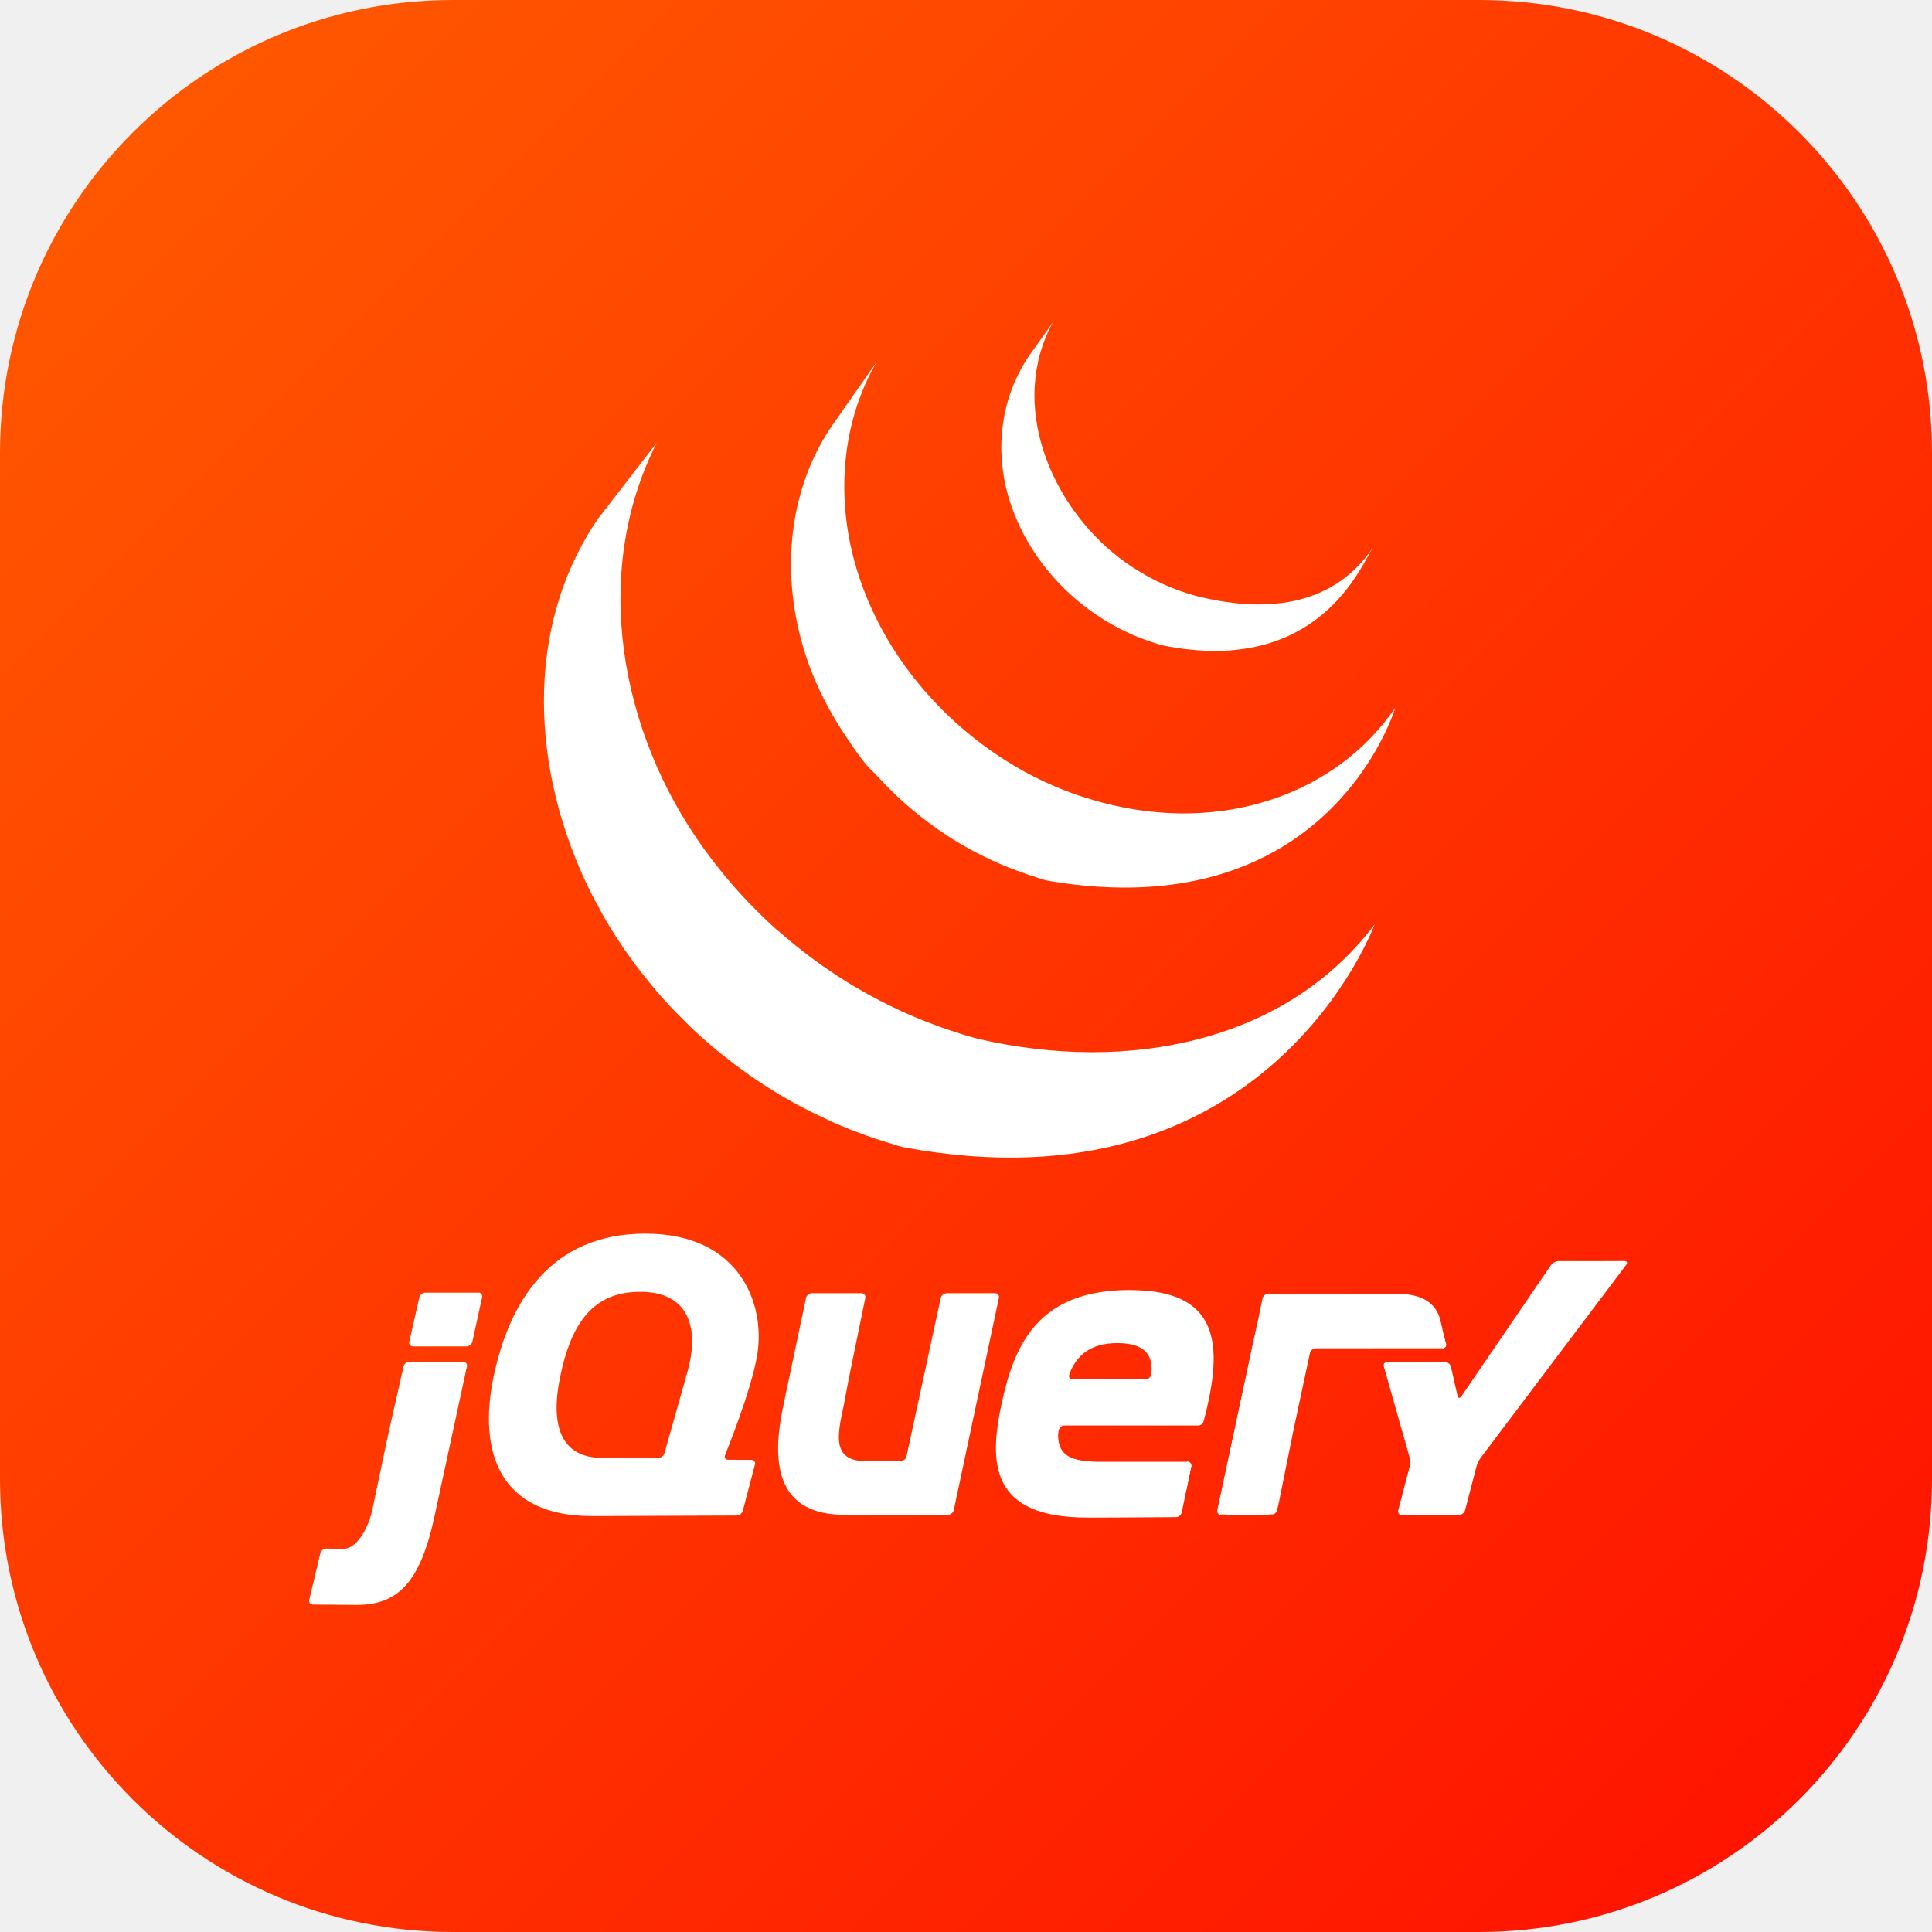
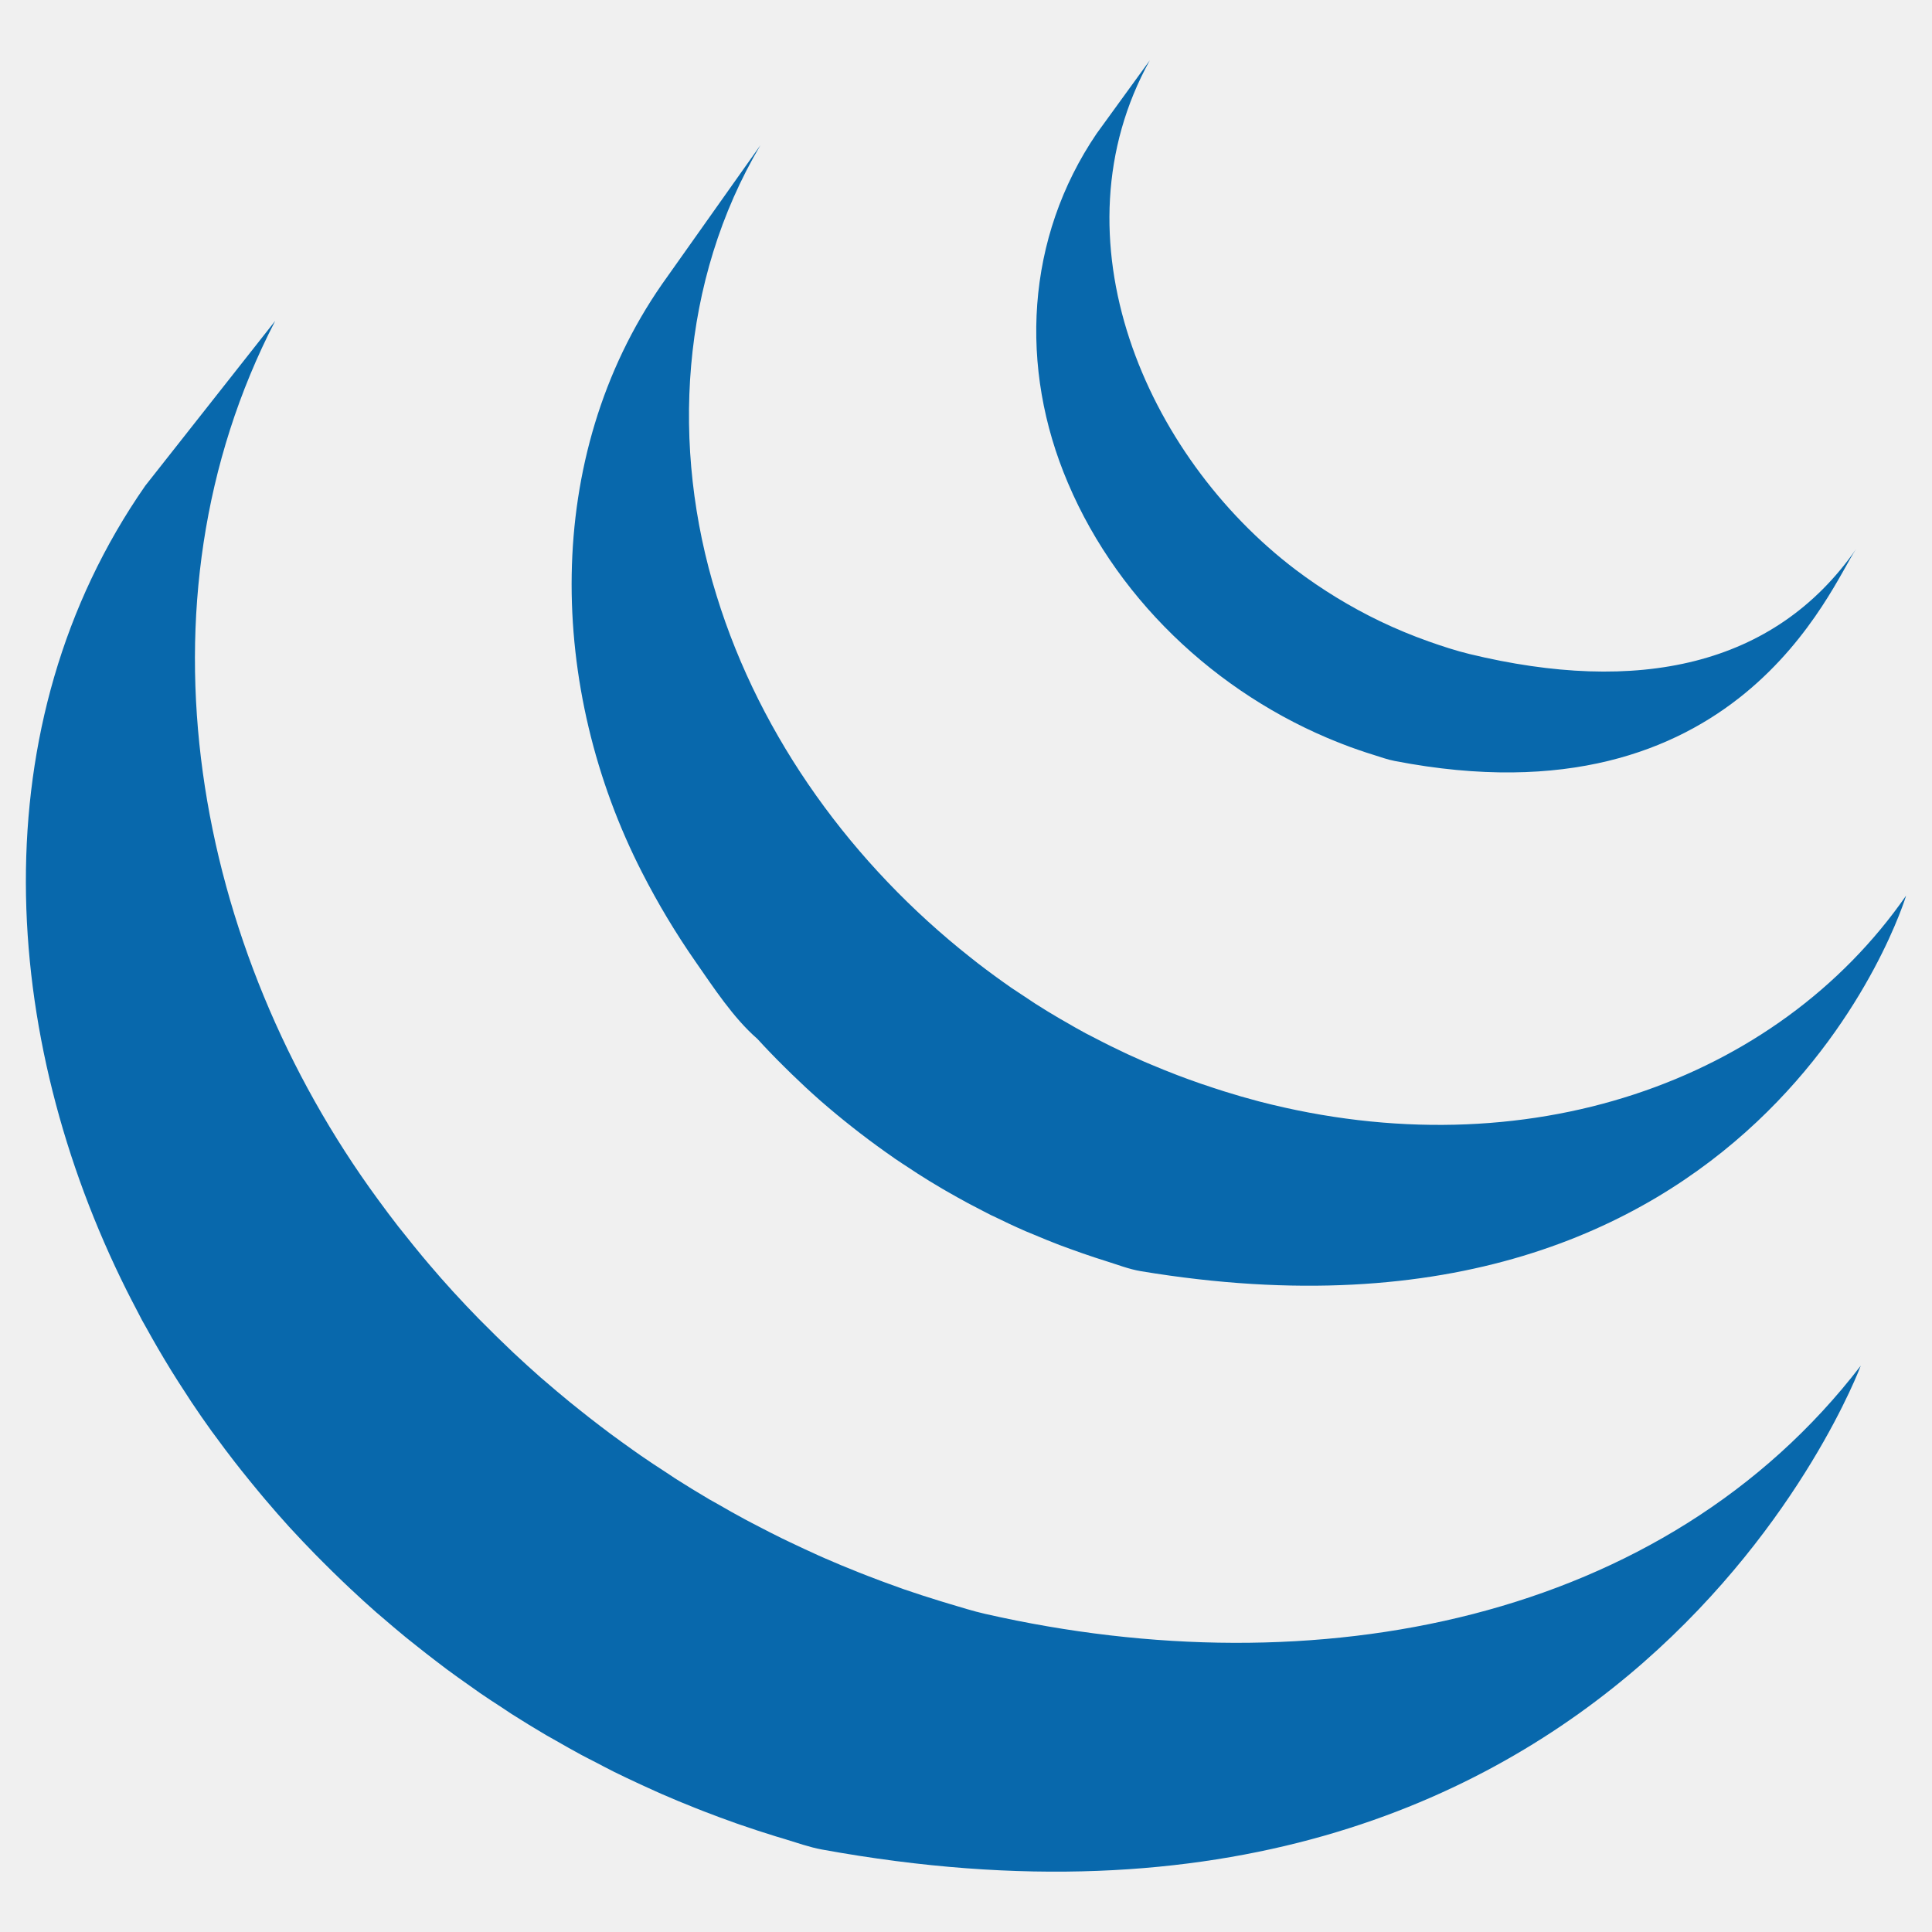
- <svg xmlns="http://www.w3.org/2000/svg" width="256" height="256" viewBox="0 0 256 256" fill="none">
-   <rect width="256" height="256" rx="60" fill="url(#paint0_linear_7_245)" />
-   <path d="M79.238 68.741C69.252 83.358 70.496 102.373 78.104 117.886L78.664 118.991L79.042 119.691C79.112 119.827 79.193 119.961 79.265 120.093C79.397 120.339 79.529 120.575 79.643 120.817L80.371 122.089L80.786 122.789L81.631 124.135L82.009 124.702C82.387 125.307 82.814 125.908 83.234 126.501C83.244 126.516 83.257 126.533 83.268 126.548C83.334 126.643 83.408 126.737 83.457 126.832C83.82 127.342 84.213 127.845 84.591 128.344L85.011 128.888L86.041 130.178L86.434 130.658C86.903 131.223 87.382 131.781 87.871 132.329L87.901 132.359C87.92 132.383 87.939 132.397 87.958 132.421C88.432 132.956 88.918 133.479 89.417 133.99L89.886 134.47L91.052 135.635L91.528 136.096C92.052 136.598 92.585 137.091 93.126 137.576L93.428 137.84L94.878 139.088L95.479 139.576L96.689 140.521L97.335 141.022L99.184 142.373C99.231 142.405 99.272 142.439 99.32 142.471C99.754 142.774 100.195 143.067 100.637 143.36L101.208 143.747L103.272 145.033L103.843 145.36L105.393 146.244C105.676 146.399 105.966 146.547 106.249 146.694L107.357 147.261L107.612 147.386L108.066 147.609L109.823 148.437L110.196 148.626C110.874 148.927 111.557 149.216 112.245 149.493L112.744 149.694L114.677 150.423L114.919 150.51C115.633 150.762 116.352 151.002 117.074 151.229L117.594 151.387C118.35 151.614 119.059 151.885 119.819 152.03C168.109 161.02 182.14 122.494 182.14 122.494C170.359 138.126 149.447 142.246 129.635 137.659C128.884 137.47 128.156 137.249 127.423 137.028L126.871 136.839C126.157 136.616 125.446 136.379 124.743 136.134L124.45 136.026C123.821 135.799 123.195 135.563 122.573 135.317L122.044 135.105C121.363 134.832 120.687 134.546 120.017 134.247L119.613 134.066L117.904 133.253L117.413 133.011C116.969 132.788 116.528 132.559 116.089 132.325L115.207 131.852C114.673 131.56 114.145 131.258 113.623 130.947L113.088 130.644C112.392 130.229 111.704 129.794 111.024 129.359C110.835 129.236 110.653 129.106 110.466 128.981L108.997 127.987L108.525 127.647L107.136 126.626L106.519 126.153L105.266 125.155L104.707 124.702L103.147 123.379C103.094 123.331 103.034 123.284 102.958 123.233C102.403 122.736 101.856 122.226 101.318 121.713L100.856 121.26L99.677 120.084L99.216 119.611C98.724 119.101 98.242 118.582 97.77 118.054C97.747 118.027 97.721 118.003 97.698 117.978C97.198 117.421 96.709 116.853 96.231 116.277L95.847 115.812L94.789 114.483L94.401 113.992L93.182 112.338C82.181 97.056 78.25 75.98 87.02 58.67L79.238 68.741ZM110.237 56.424C103.017 67.009 103.408 81.174 109.041 92.368C109.983 94.248 111.05 96.062 112.235 97.799C113.317 99.377 114.517 101.258 115.953 102.524C116.473 103.091 117.017 103.658 117.573 104.237C117.713 104.382 117.857 104.52 118 104.666C118.54 105.201 119.092 105.724 119.656 106.233C119.679 106.252 119.7 106.274 119.724 106.293C120.36 106.858 121.009 107.406 121.673 107.938L122.112 108.285C122.772 108.805 123.447 109.306 124.134 109.79C124.152 109.805 124.171 109.82 124.191 109.834C124.493 110.047 124.805 110.249 125.113 110.453C125.261 110.552 125.4 110.656 125.548 110.748C126.041 111.071 126.541 111.383 127.047 111.684L127.259 111.809L128.582 112.565C128.737 112.654 128.895 112.731 129.054 112.814L129.999 113.302C130.047 113.327 130.094 113.345 130.139 113.368C130.776 113.689 131.417 113.992 132.073 114.285C132.213 114.347 132.356 114.404 132.5 114.464C133.024 114.691 133.553 114.911 134.088 115.12L134.768 115.374C135.251 115.553 135.736 115.725 136.224 115.89L136.881 116.103C137.575 116.324 138.261 116.6 138.985 116.723C176.269 123.014 184.879 93.776 184.879 93.776C177.12 105.155 162.095 110.588 146.058 106.35C145.349 106.161 144.645 105.953 143.947 105.726C143.733 105.66 143.524 105.59 143.312 105.537C142.817 105.374 142.325 105.201 141.836 105.019L141.168 104.766C140.633 104.577 140.104 104.341 139.581 104.114C139.437 104.051 139.293 103.995 139.152 103.929C138.494 103.641 137.845 103.334 137.205 103.008C136.876 102.844 136.553 102.672 136.229 102.501L135.666 102.207C135.25 101.978 134.839 101.742 134.432 101.498L134.137 101.309C133.634 101.008 133.136 100.698 132.644 100.379C132.492 100.28 132.345 100.19 132.194 100.073L131.226 99.421C130.542 98.936 129.871 98.436 129.211 97.92L128.757 97.557C121.739 91.913 116.174 84.201 113.53 75.455C110.757 66.382 111.356 56.203 116.176 47.941L110.237 56.424ZM136.303 47.223C132.046 53.604 131.629 61.528 134.602 68.575C137.717 76.054 144.1 81.923 151.549 84.704C151.856 84.821 152.164 84.925 152.494 85.031L152.903 85.163C153.341 85.303 153.778 85.465 154.23 85.552C174.818 89.603 180.401 74.793 181.887 72.614C176.995 79.787 168.775 81.509 158.689 79.016C157.895 78.817 157.016 78.524 156.231 78.249C155.244 77.891 154.277 77.482 153.334 77.022C151.539 76.141 149.837 75.083 148.253 73.863C139.208 66.888 133.6 53.585 139.49 42.751" fill="white" />
-   <path d="M90.836 182.681L89.442 187.626L90.836 182.683V182.681ZM98.012 193.414L96.475 193.404L98.012 193.414ZM97.634 200.797L88.425 200.831L97.634 200.797ZM99.561 193.425L98.023 193.416L99.561 193.425ZM98.462 200.169L100.068 194.051L98.462 200.169ZM132.353 171.992L129.366 186.042L132.353 171.992ZM124.669 171.992L122.401 182.489L124.669 171.992Z" fill="white" />
-   <path d="M131.823 171.359H125.434C125.079 171.359 124.727 171.643 124.652 171.99L120.115 192.985C120.04 193.331 119.688 193.614 119.335 193.614H114.812C110.336 193.614 110.854 190.52 111.787 186.28L111.816 186.152L112.358 183.26L112.592 182.069L114.657 171.99C114.728 171.643 114.496 171.357 114.141 171.357H107.582C107.401 171.363 107.227 171.428 107.086 171.542C106.946 171.656 106.846 171.813 106.803 171.988L103.848 186.002C102.223 193.419 102.654 200.493 111.485 200.714L111.74 200.719H125.599C125.954 200.719 126.304 200.436 126.38 200.088L132.356 171.988C132.432 171.641 132.199 171.357 131.846 171.357L131.823 171.359ZM157.316 193.688C157.672 193.688 157.883 193.971 157.832 194.319L157.212 197.353L157.316 193.688ZM156.592 200.389L157.212 197.353L156.592 200.389ZM155.814 201.027L144.038 201.084L155.814 201.027Z" fill="white" />
-   <path d="M140.223 189.783C140.218 189.45 140.596 188.879 140.951 188.879L140.153 188.866C139.775 192.484 140.223 189.783 140.223 189.783ZM144.62 201.082H144.497H144.62ZM157.316 193.688C157.672 193.688 157.883 193.971 157.832 194.319L157.11 197.846L157.316 193.688ZM147.644 201.092H147.618H147.644ZM146.075 201.08H145.985H146.075ZM145.597 201.082H145.446H145.597ZM145.13 201.082H144.998H145.13ZM146.003 201.08H145.616H146.003Z" fill="white" />
-   <path d="M147.62 201.092L146.077 201.097L147.62 201.092ZM155.817 201.044L147.642 201.094L155.817 201.044ZM156.573 200.389L157.093 197.848L156.573 200.39V200.389ZM145.429 201.082H145.13H145.467H145.429ZM144.493 201.082H144.04H144.493ZM144.979 201.082H144.601H144.979ZM51.49 189.858L52.483 185.458L51.349 190.486L51.216 191.117L51.492 189.855L51.49 189.858ZM63.372 171.287H56.354C56.172 171.294 55.998 171.359 55.856 171.473C55.715 171.586 55.613 171.741 55.566 171.917L54.235 177.776C54.212 177.852 54.209 177.932 54.224 178.01C54.239 178.087 54.273 178.16 54.322 178.222C54.372 178.284 54.435 178.333 54.508 178.365C54.58 178.397 54.659 178.411 54.738 178.406H61.811C62.166 178.406 62.518 178.122 62.593 177.776L63.879 171.903C63.954 171.558 63.727 171.274 63.368 171.274L63.372 171.287ZM61.845 181.056L59.766 190.579L61.845 181.056ZM41.457 212.612L47.245 212.658C45.536 212.658 42.714 212.626 41.455 212.611L41.457 212.612Z" fill="white" />
-   <path d="M53.456 181.056L52.462 185.456L53.456 181.056ZM61.338 180.426H54.263C54.082 180.433 53.908 180.498 53.766 180.612C53.624 180.725 53.522 180.88 53.475 181.056L51.49 189.856L51.214 191.119L49.324 200.103C49.23 200.522 49.117 200.937 48.984 201.345C48.984 201.345 47.661 205.277 45.442 205.233L43.24 205.192C43.059 205.197 42.885 205.259 42.742 205.37C42.599 205.481 42.495 205.634 42.446 205.808L40.981 211.975C40.958 212.051 40.953 212.131 40.967 212.208C40.981 212.286 41.014 212.359 41.063 212.421C41.111 212.483 41.174 212.533 41.245 212.566C41.317 212.599 41.395 212.614 41.474 212.611L47.264 212.658C52.813 212.658 55.738 209.582 57.614 200.736L61.867 181.078C61.943 180.733 61.712 180.449 61.357 180.449L61.338 180.426ZM161.824 200.723C161.469 200.723 161.257 200.44 161.314 200.092L166.635 175.168L161.824 200.723ZM169.219 200.09L171.374 189.452L169.219 200.09Z" fill="white" />
-   <path d="M161.391 200.408C161.348 200.234 161.373 199.808 161.448 199.462L163.973 187.63L161.312 200.092C161.236 200.44 161.467 200.723 161.822 200.723H162.469C162.114 200.723 161.433 200.581 161.391 200.408ZM168.801 200.581C168.608 200.657 168.158 200.723 167.803 200.723H168.449C168.63 200.716 168.803 200.65 168.943 200.536C169.083 200.422 169.181 200.265 169.224 200.09L169.353 199.459C169.283 199.806 168.975 200.504 168.786 200.581H168.801ZM170.294 194.771L171.245 190.076L170.294 194.771ZM191.29 176.837L191.583 178.047C191.665 178.393 191.44 178.674 191.086 178.676" fill="white" />
-   <path d="M169.347 199.459L170.292 194.771L169.347 199.459ZM191.001 175.574L191.29 176.814L191.001 175.574ZM171.245 190.076L171.506 188.821L172.521 184.067L171.372 189.45L171.245 190.074V190.076ZM166.722 174.758L166.501 175.797L163.975 187.63L166.637 175.168L166.722 174.76V174.758Z" fill="white" />
-   <path d="M191.585 178.047L191.292 176.837L190.858 174.947C190.283 172.716 188.597 171.425 184.934 171.425L168.073 171.414C167.892 171.42 167.719 171.485 167.578 171.599C167.438 171.713 167.338 171.87 167.295 172.045L167.034 173.28L166.656 175.145L161.469 199.44C161.393 199.788 161.369 200.196 161.412 200.385C161.456 200.574 162.136 200.701 162.49 200.701H167.82C168.175 200.701 168.623 200.636 168.818 200.559C169.013 200.481 169.298 199.803 169.385 199.436L171.408 189.429L173.572 179.29C173.647 178.944 173.997 178.663 174.351 178.661L191.122 178.653C191.476 178.653 191.701 178.37 191.619 178.024L191.585 178.047ZM213.177 167.097L211.886 167.102H206.518C206.321 167.114 206.13 167.168 205.955 167.26C205.781 167.352 205.629 167.48 205.508 167.635L193.638 185.025C193.438 185.318 193.209 185.275 193.128 184.931L192.254 181.099C192.207 180.924 192.106 180.768 191.964 180.655C191.822 180.542 191.648 180.477 191.466 180.47H183.836C183.48 180.47 183.269 180.748 183.367 181.09L186.769 193.07C186.867 193.41 186.873 193.971 186.788 194.317L185.276 200.115C185.25 200.189 185.243 200.268 185.256 200.346C185.269 200.424 185.301 200.497 185.349 200.559C185.397 200.621 185.46 200.67 185.532 200.702C185.604 200.734 185.683 200.747 185.762 200.74H193.322C193.678 200.74 194.041 200.457 194.128 200.116L195.64 194.319C195.758 193.911 195.944 193.525 196.188 193.178L215.479 167.598C215.693 167.314 215.578 167.084 215.222 167.087L213.2 167.101L213.177 167.097ZM152.547 182.099C152.502 182.477 152.147 182.761 151.791 182.761H142.113C141.779 182.761 141.609 182.534 141.66 182.25L141.667 182.199L141.711 182.035C142.656 179.578 144.518 177.965 148.054 177.965C152.037 177.965 152.814 179.912 152.544 182.099H152.547ZM149.708 170.932C137.29 170.932 134.347 178.47 132.697 186.078C131.045 193.833 131.188 201.086 144.038 201.086H146.075L147.644 201.08L155.821 201.031C156.001 201.023 156.172 200.957 156.311 200.843C156.45 200.729 156.548 200.573 156.59 200.398L157.832 194.327C157.904 193.979 157.672 193.695 157.316 193.695H145.763C141.17 193.695 139.804 192.474 140.306 188.885H158.774C159.076 188.879 159.35 188.696 159.458 188.409C159.477 188.358 159.496 188.303 159.503 188.248C162.244 177.909 161.458 170.94 149.712 170.94L149.708 170.932ZM91.01 182.058L90.836 182.676C90.836 182.678 89.442 187.62 89.442 187.62L88.046 192.561C87.989 192.736 87.879 192.888 87.733 192.999C87.586 193.109 87.41 193.173 87.226 193.181H79.843C74.244 193.181 72.882 188.802 74.244 182.343C75.605 175.737 78.28 171.629 83.79 171.214C91.32 170.647 92.825 175.943 91.01 182.056V182.058ZM96.072 192.803C96.072 192.803 99.55 184.354 100.344 179.472C101.421 172.937 98.151 163.462 85.516 163.462C72.951 163.462 67.496 172.508 65.415 182.364C63.336 192.268 66.062 200.956 78.552 200.888L97.617 200.818C97.799 200.809 97.975 200.744 98.119 200.632C98.264 200.519 98.37 200.365 98.424 200.19L100.03 194.07C100.056 193.996 100.063 193.916 100.051 193.839C100.039 193.761 100.007 193.688 99.959 193.626C99.911 193.563 99.849 193.514 99.777 193.482C99.705 193.45 99.627 193.436 99.548 193.442L96.473 193.423C96.171 193.421 96 193.227 96.034 192.97C96.042 192.922 96.053 192.875 96.072 192.826V192.803Z" fill="white" />
-   <path d="M158.267 187.15C158.267 187.384 158.078 187.573 157.844 187.573C157.609 187.573 157.42 187.384 157.42 187.15C157.42 186.915 157.609 186.726 157.844 186.726C158.078 186.726 158.267 186.915 158.267 187.15Z" fill="white" />
-   <defs>
-     <linearGradient id="paint0_linear_7_245" x1="0" y1="0" x2="256" y2="256" gradientUnits="userSpaceOnUse">
-       <stop stop-color="#FF5C00" />
-       <stop offset="1" stop-color="#FF0F00" />
-     </linearGradient>
-   </defs>
+ <svg xmlns="http://www.w3.org/2000/svg" viewBox="0 0 128 128">
+   <path fill="#0868AC" d="M9.625 32.181C-1.404 48.032-.031 68.657 8.394 85.501c.2.404.41.801.617 1.198l.394.759.246.437.439.786c.262.461.53.92.804 1.379l.459.756c.304.491.615.976.933 1.46l.398.614c.439.655.888 1.309 1.352 1.951l.039.05.228.308c.401.553.814 1.099 1.232 1.639l.464.59c.373.469.752.935 1.138 1.399l.435.52a75.27 75.27 0 001.586 1.812l.033.033.061.068a80.44 80.44 0 001.612 1.699l.517.521c.423.426.853.845 1.287 1.262l.527.5c.58.547 1.166 1.083 1.764 1.607l.028.022.307.262c.527.456 1.063.909 1.603 1.353l.664.529c.441.354.887.702 1.336 1.044l.714.543c.496.365.995.724 1.499 1.075l.546.387.15.107c.478.329.967.646 1.456.963l.63.42c.75.474 1.51.943 2.279 1.396l.63.355c.565.326 1.134.646 1.71.959.312.168.632.327.946.488.407.213.811.429 1.225.636l.283.137.501.242c.641.306 1.287.607 1.94.897l.41.184a66.92 66.92 0 002.263.941l.551.217c.704.271 1.418.539 2.135.791l.268.093c.787.275 1.581.53 2.381.779l.575.172c.814.245 1.619.538 2.458.693 53.339 9.727 68.833-32.053 68.833-32.053-13.013 16.953-36.111 21.425-57.996 16.446-.829-.187-1.633-.446-2.442-.685l-.609-.185a72.498 72.498 0 01-2.352-.765l-.323-.117a72.245 72.245 0 01-2.074-.769l-.582-.229c-.752-.297-1.5-.607-2.239-.931l-.447-.198a92.857 92.857 0 01-1.889-.879l-.546-.262c-.491-.239-.977-.493-1.461-.743-.324-.171-.654-.332-.975-.51a58.591 58.591 0 01-1.751-.982l-.591-.33a81.221 81.221 0 01-2.28-1.397l-.615-.41a59.283 59.283 0 01-1.623-1.079l-.522-.367a89.287 89.287 0 01-1.534-1.109l-.679-.514a64.473 64.473 0 01-1.384-1.082l-.617-.495a82.693 82.693 0 01-1.724-1.453l-.189-.159a83.466 83.466 0 01-1.812-1.647l-.511-.491c-.441-.42-.875-.843-1.302-1.277l-.51-.509a70.541 70.541 0 01-1.598-1.69l-.079-.084a67.39 67.39 0 01-1.621-1.844l-.424-.504a70.602 70.602 0 01-1.167-1.442l-.427-.532a78.406 78.406 0 01-1.347-1.794c-12.15-16.574-16.516-39.432-6.805-58.204m25.629-2.434c-7.977 11.478-7.543 26.844-1.321 38.983a50.581 50.581 0 003.528 5.889c1.195 1.713 2.52 3.751 4.106 5.127a48.111 48.111 0 001.79 1.858l.472.465a51.69 51.69 0 001.828 1.698l.074.064.018.018a55.268 55.268 0 002.135 1.767l.485.378a54.08 54.08 0 002.233 1.631l.065.049c.336.232.678.448 1.019.672l.483.319c.544.349 1.095.689 1.655 1.015l.235.136c.483.278.972.552 1.463.818l.521.271c.339.177.678.358 1.023.53l.155.07c.703.346 1.412.68 2.136.995l.472.194c.579.246 1.164.486 1.75.71l.75.275c.533.198 1.068.378 1.607.559l.727.233c.767.238 1.525.539 2.324.672 41.183 6.823 50.691-24.886 50.691-24.886-8.57 12.343-25.168 18.233-42.879 13.635a50.376 50.376 0 01-2.333-.674l-.701-.227a45.423 45.423 0 01-1.631-.562l-.736-.274a56.418 56.418 0 01-1.756-.708l-.473-.2a47.728 47.728 0 01-2.148-.999c-.363-.177-.72-.364-1.078-.548l-.622-.32a44.502 44.502 0 01-1.363-.77l-.326-.185a47.844 47.844 0 01-1.651-1.008l-.498-.332a61.759 61.759 0 01-1.069-.707 57.456 57.456 0 01-2.226-1.628l-.501-.395c-7.752-6.12-13.898-14.486-16.819-23.971-3.062-9.836-2.402-20.878 2.903-29.84m22.278-.775c-4.702 6.92-5.164 15.514-1.901 23.156 3.441 8.113 10.491 14.476 18.72 17.495.339.125.679.237 1.022.354l.451.143c.485.152.966.329 1.467.424 22.74 4.394 28.908-11.669 30.549-14.034-5.402 7.779-14.482 9.646-25.623 6.942-.88-.213-1.847-.531-2.695-.832a33.242 33.242 0 01-3.201-1.329 33.215 33.215 0 01-5.612-3.424c-9.969-7.565-16.162-21.994-9.657-33.745" />
</svg>
